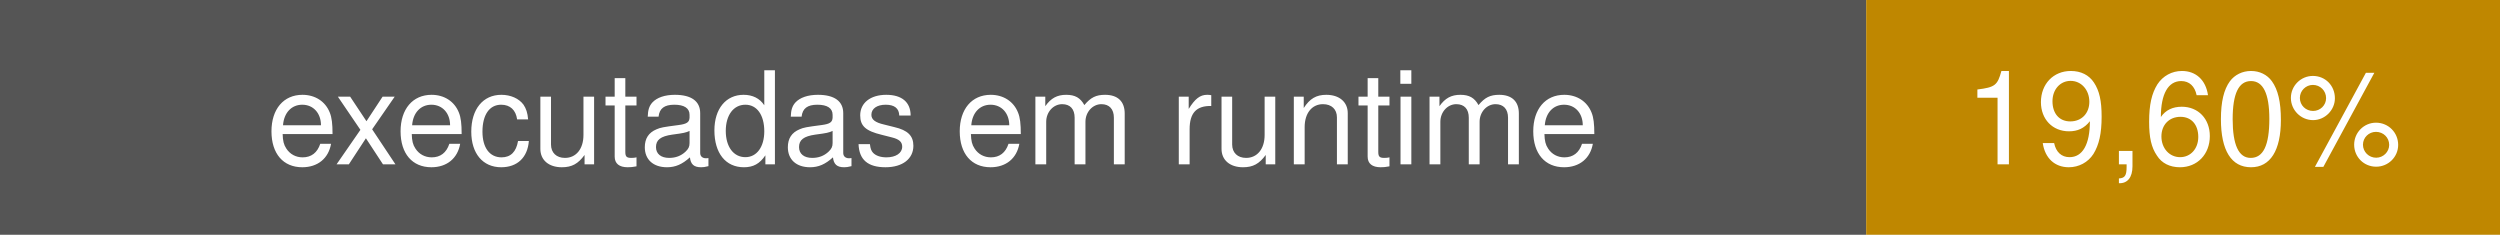
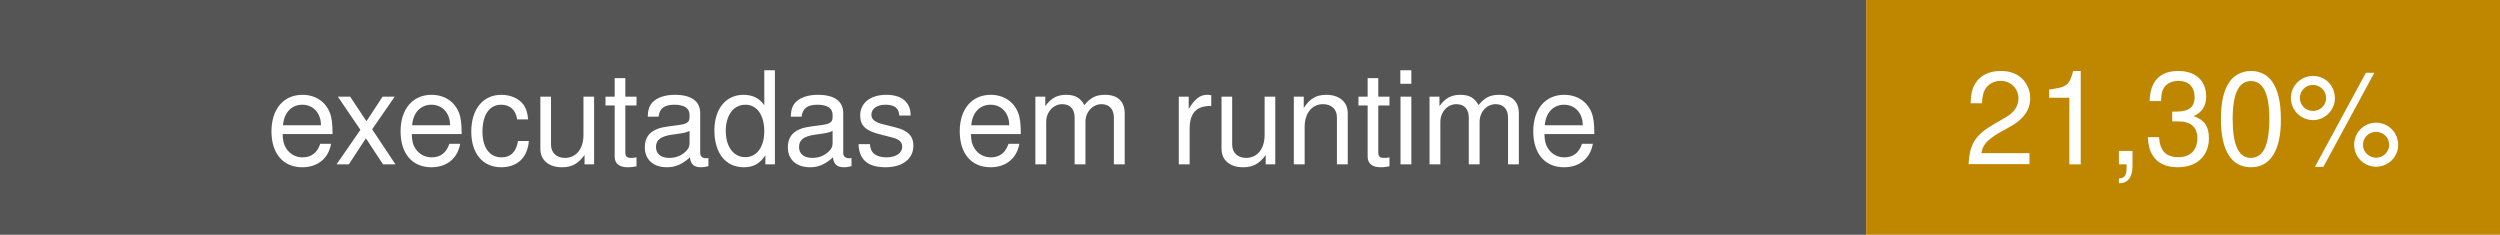
- <svg xmlns="http://www.w3.org/2000/svg" width="213" height="20" role="img" aria-label="executadas em runtime: 19,60%">
+ <svg xmlns="http://www.w3.org/2000/svg" width="213" height="20" role="img" aria-label="executadas em runtime: 21,30%">
  <rect width="159" height="20" fill="#555" />
  <rect x="159" width="54" height="20" fill="#bf8700" />
  <g fill="#fff" font-family="-apple-system,Segoe UI,Helvetica,Arial,sans-serif" font-size="11">
    <text x="79.5" y="14" text-anchor="middle">executadas em runtime</text>
-     <text x="186.0" y="14" text-anchor="middle">19,60%</text>
+     <text x="186.0" y="14" text-anchor="middle">21,30%</text>
  </g>
</svg>
